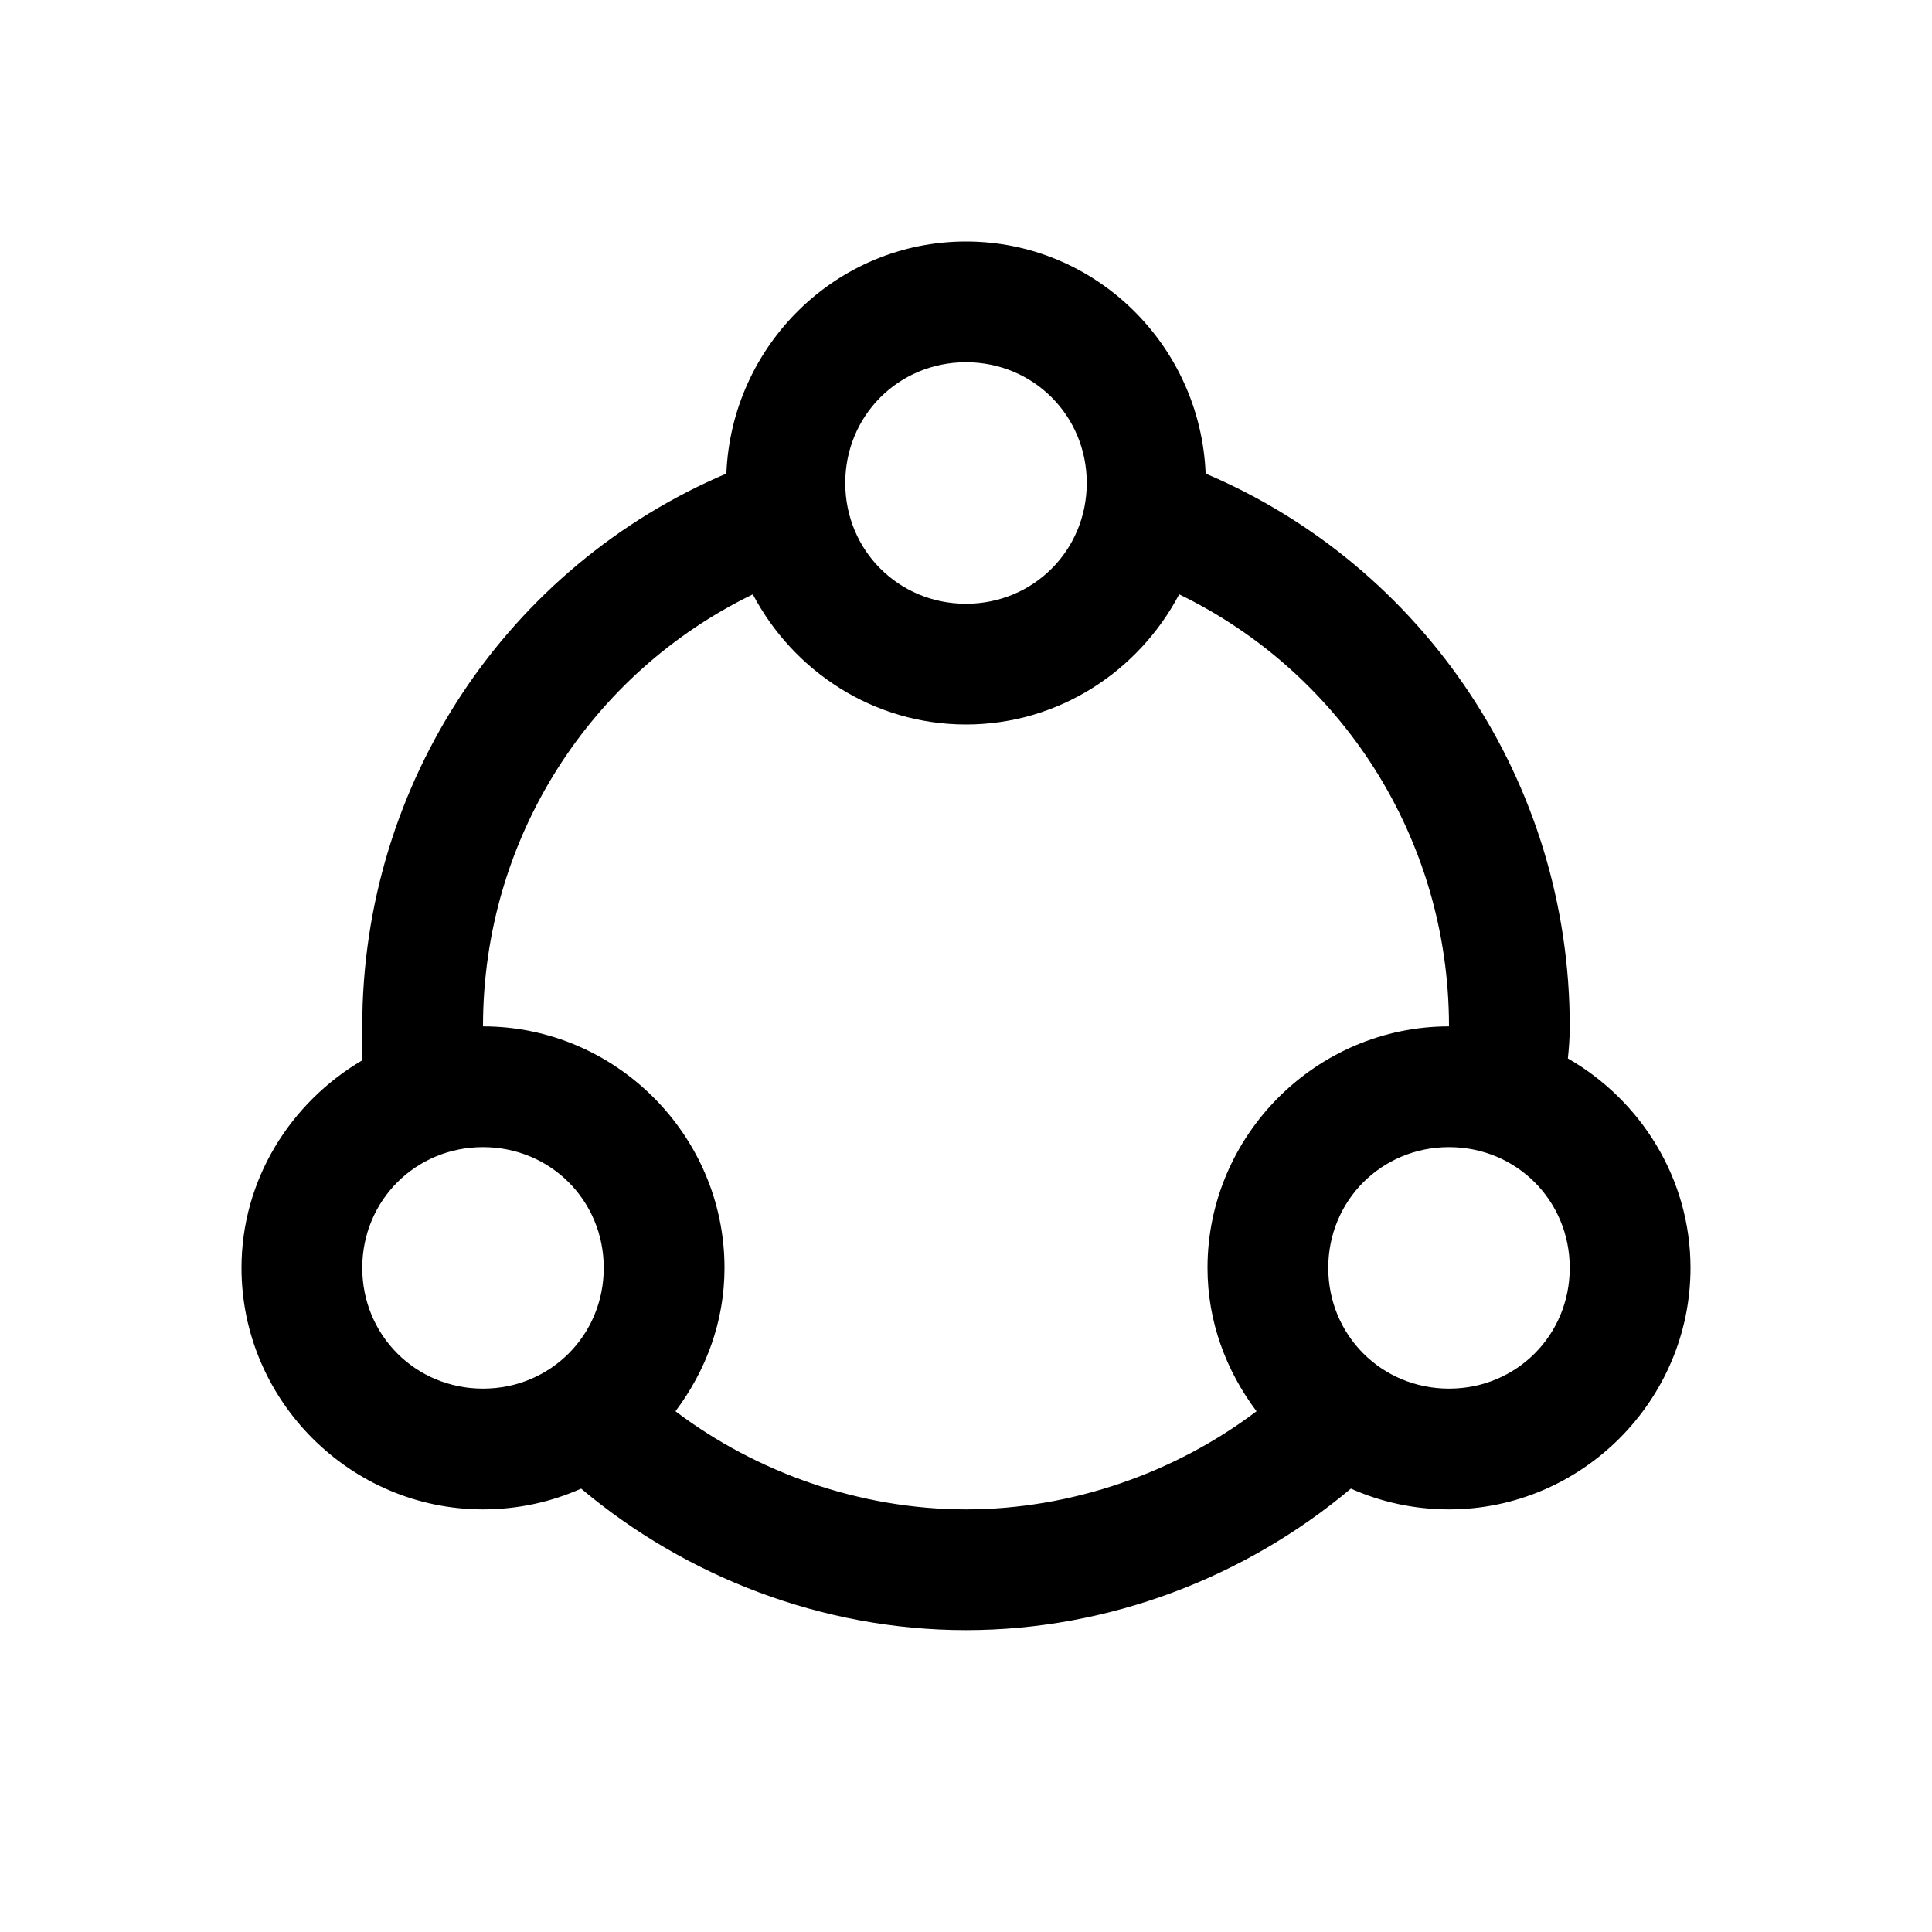
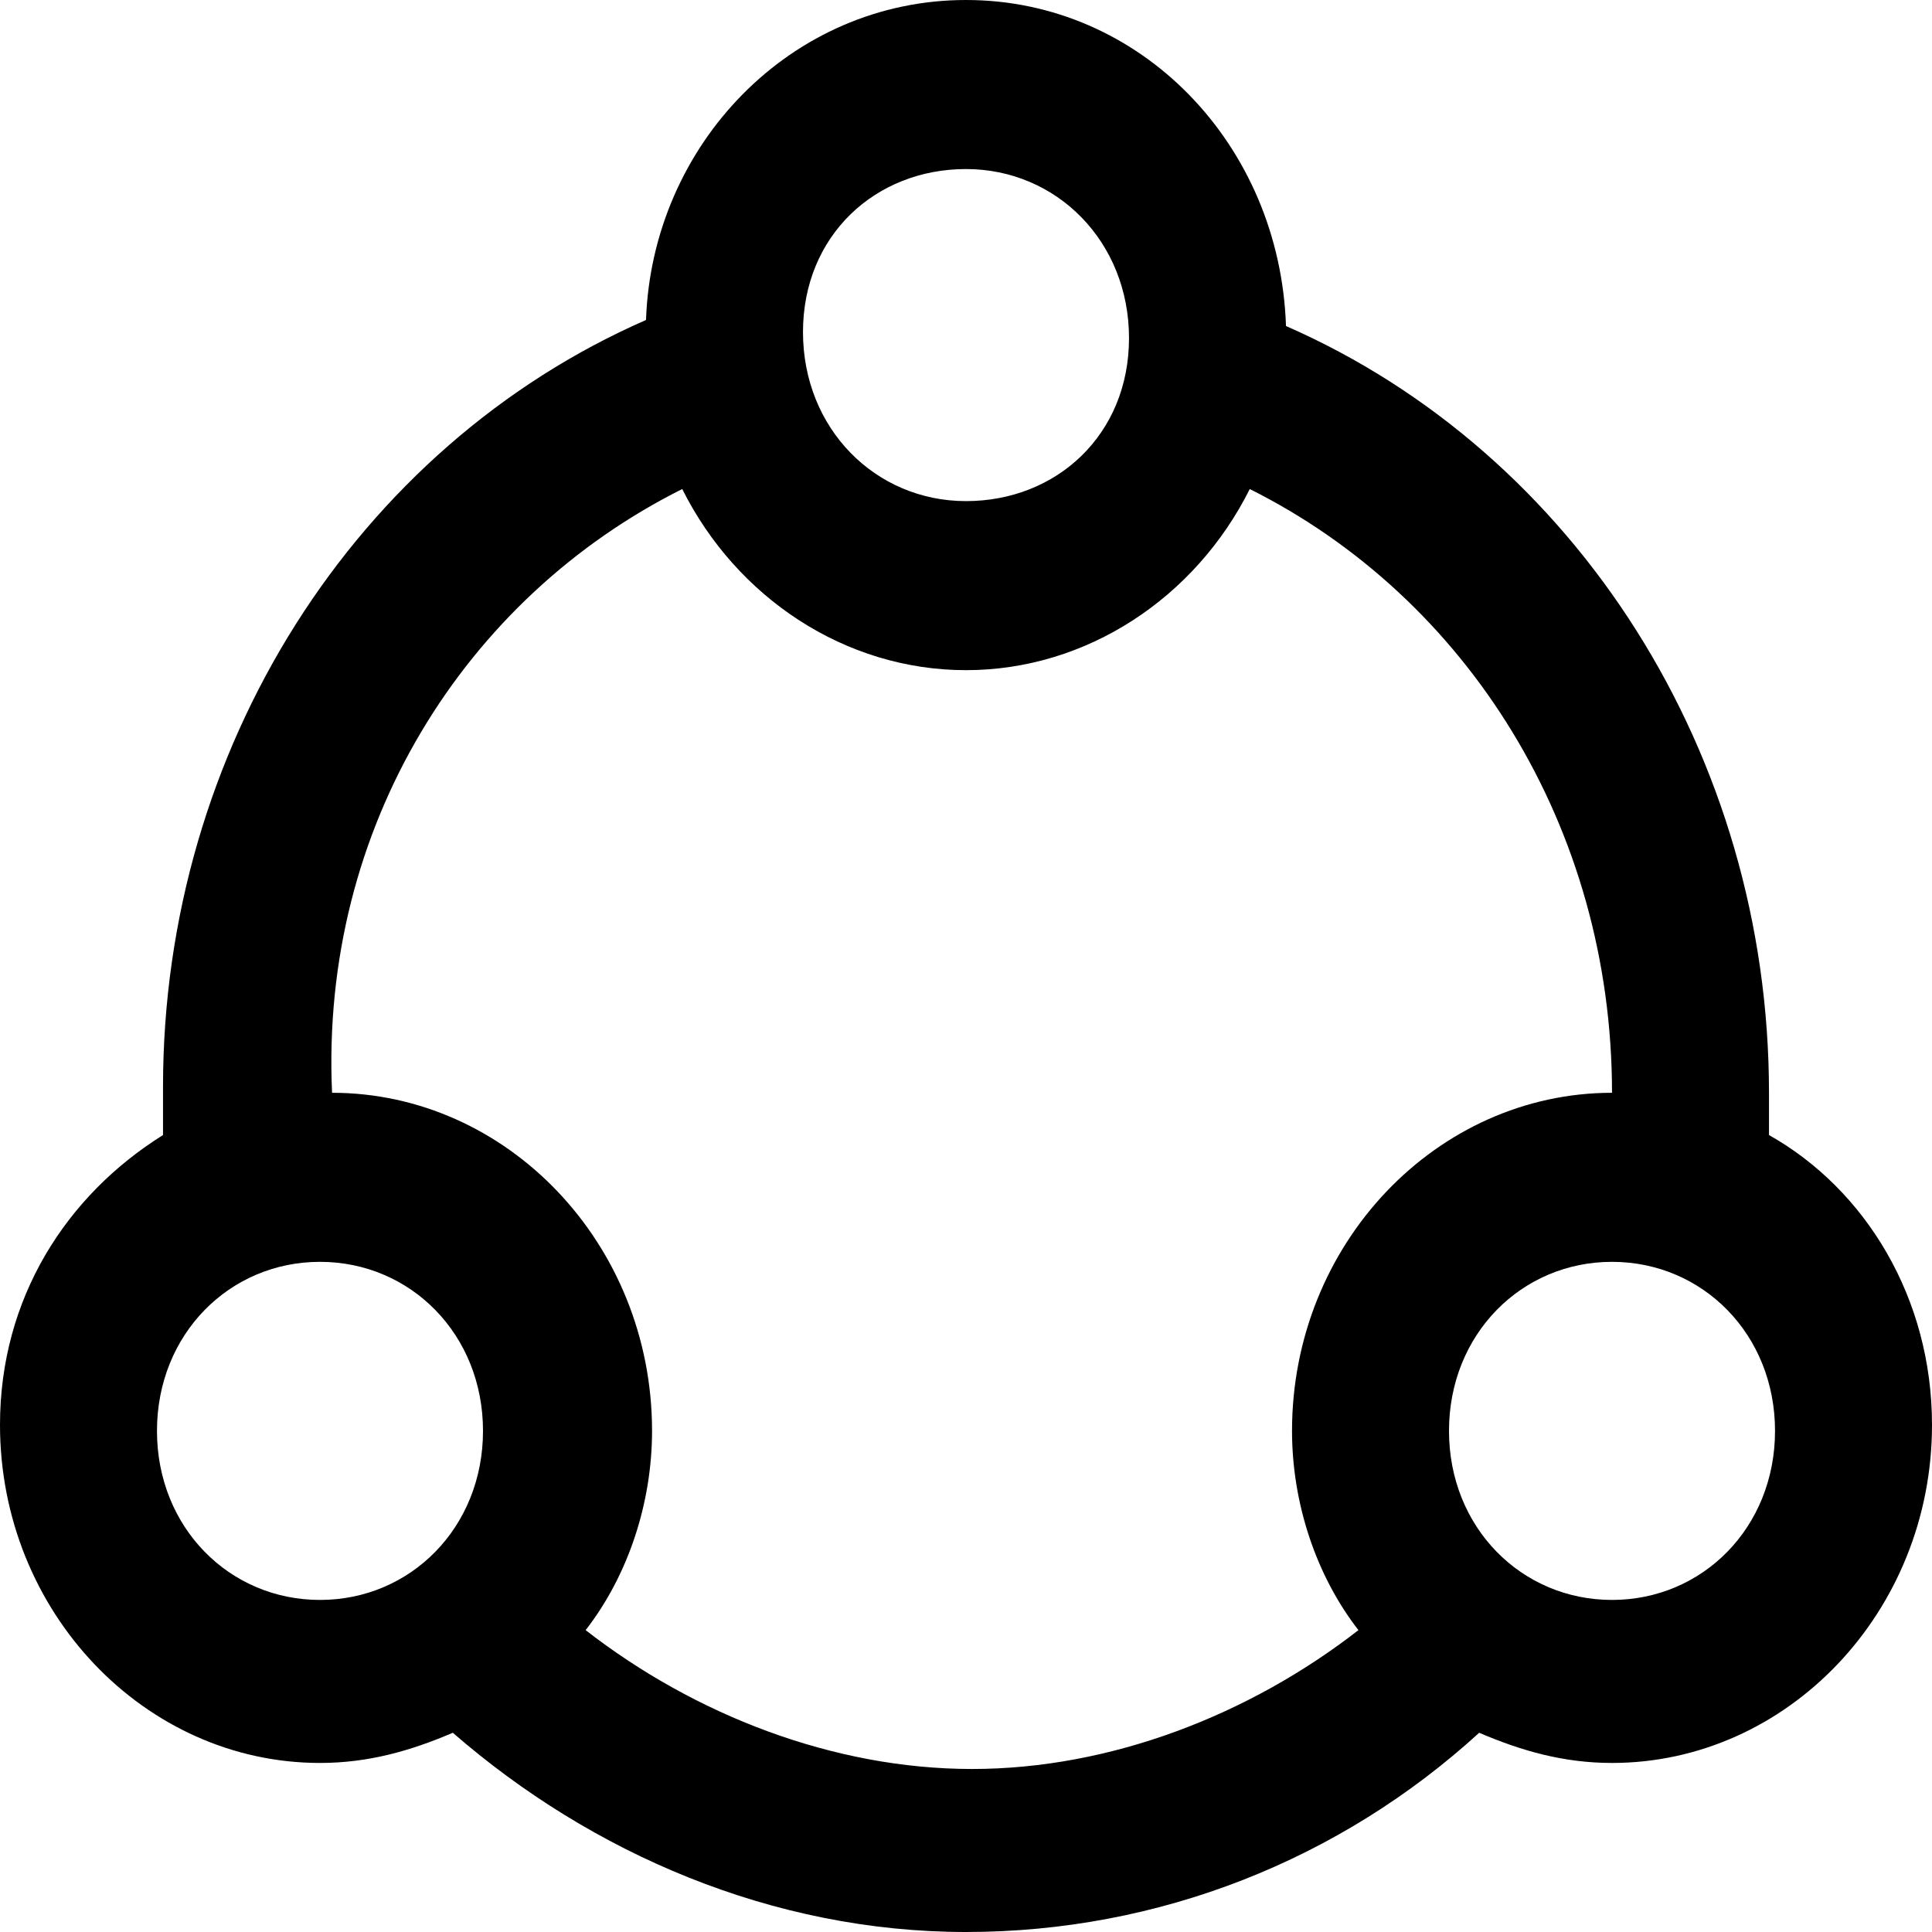
- <svg xmlns="http://www.w3.org/2000/svg" viewBox="0 0 32 32" enable-background="new 0 0 32 32">
-   <path style="text-indent:0;text-align:start;line-height:normal;text-transform:none;block-progression:tb;-inkscape-font-specification:Bitstream Vera Sans" d="M 16 4 C 13.856 4 12.116 5.719 12.031 7.844 C 8.426 9.375 6 12.943 6 17 C 6 17.171 5.992 17.361 6 17.562 C 4.815 18.259 4 19.535 4 21 C 4 23.197 5.803 25 8 25 C 8.575 25 9.129 24.878 9.625 24.656 C 11.358 26.112 13.618 27 16 27 C 18.382 27 20.642 26.112 22.375 24.656 C 22.871 24.878 23.425 25 24 25 C 26.197 25 28 23.197 28 21 C 28 19.52 27.175 18.223 25.969 17.531 C 25.985 17.37 26 17.209 26 17 C 26 12.943 23.574 9.375 19.969 7.844 C 19.884 5.719 18.144 4 16 4 z M 16 6 C 17.116 6 18 6.884 18 8 C 18 9.116 17.116 10 16 10 C 14.884 10 14 9.116 14 8 C 14 6.884 14.884 6 16 6 z M 12.469 9.844 C 13.14 11.118 14.469 12 16 12 C 17.531 12 18.86 11.118 19.531 9.844 C 22.211 11.144 24 13.879 24 17 C 21.803 17 20 18.803 20 21 C 20 21.895 20.31 22.706 20.812 23.375 C 19.475 24.387 17.756 25 16 25 C 14.244 25 12.525 24.387 11.188 23.375 C 11.69 22.706 12 21.895 12 21 C 12 18.803 10.197 17 8 17 C 8 13.879 9.789 11.144 12.469 9.844 z M 8 19 C 9.116 19 10 19.884 10 21 C 10 22.116 9.116 23 8 23 C 6.884 23 6 22.116 6 21 C 6 19.884 6.884 19 8 19 z M 24 19 C 25.116 19 26 19.884 26 21 C 26 22.116 25.116 23 24 23 C 22.884 23 22 22.116 22 21 C 22 19.884 22.884 19 24 19 z" color="#000" overflow="visible" enable-background="accumulate" font-family="Bitstream Vera Sans" />
+ <svg xmlns="http://www.w3.org/2000/svg" version="1.1" id="图层_1" x="0px" y="0px" viewBox="0 0 32 32" style="enable-background:new 0 0 32 32;" xml:space="preserve">
+   <path d="M16,0c-2.9,0-5.2,2.4-5.3,5.3c-4.8,2.1-8,7.1-8,12.7c0,0.2,0,0.5,0,0.8c-1.6,1-2.7,2.7-2.7,4.8c0,3.1,2.4,5.6,5.3,5.6  c0.8,0,1.5-0.2,2.2-0.5c2.3,2,5.3,3.3,8.5,3.3s6.2-1.2,8.5-3.3c0.7,0.3,1.4,0.5,2.2,0.5c2.9,0,5.3-2.5,5.3-5.6  c0-2.1-1.1-3.9-2.7-4.8c0-0.2,0-0.4,0-0.7c0-5.6-3.2-10.6-8-12.7C21.2,2.4,18.9,0,16,0z M16,2.8c1.5,0,2.7,1.2,2.7,2.8  S17.5,8.3,16,8.3c-1.5,0-2.7-1.2-2.7-2.8S14.5,2.8,16,2.8z M11.3,8.1c0.9,1.8,2.7,3,4.7,3s3.8-1.2,4.7-3c3.6,1.8,6,5.6,6,10  c-2.9,0-5.3,2.5-5.3,5.6c0,1.2,0.4,2.4,1.1,3.3c-1.8,1.4-4.1,2.3-6.4,2.3s-4.6-0.9-6.4-2.3c0.7-0.9,1.1-2.1,1.1-3.3  c0-3.1-2.4-5.6-5.3-5.6C5.3,13.7,7.7,9.9,11.3,8.1z M5.3,20.9c1.5,0,2.7,1.2,2.7,2.8s-1.2,2.8-2.7,2.8s-2.7-1.2-2.7-2.8  S3.8,20.9,5.3,20.9z M26.7,20.9c1.5,0,2.7,1.2,2.7,2.8s-1.2,2.8-2.7,2.8c-1.5,0-2.7-1.2-2.7-2.8S25.2,20.9,26.7,20.9z" />
</svg>
